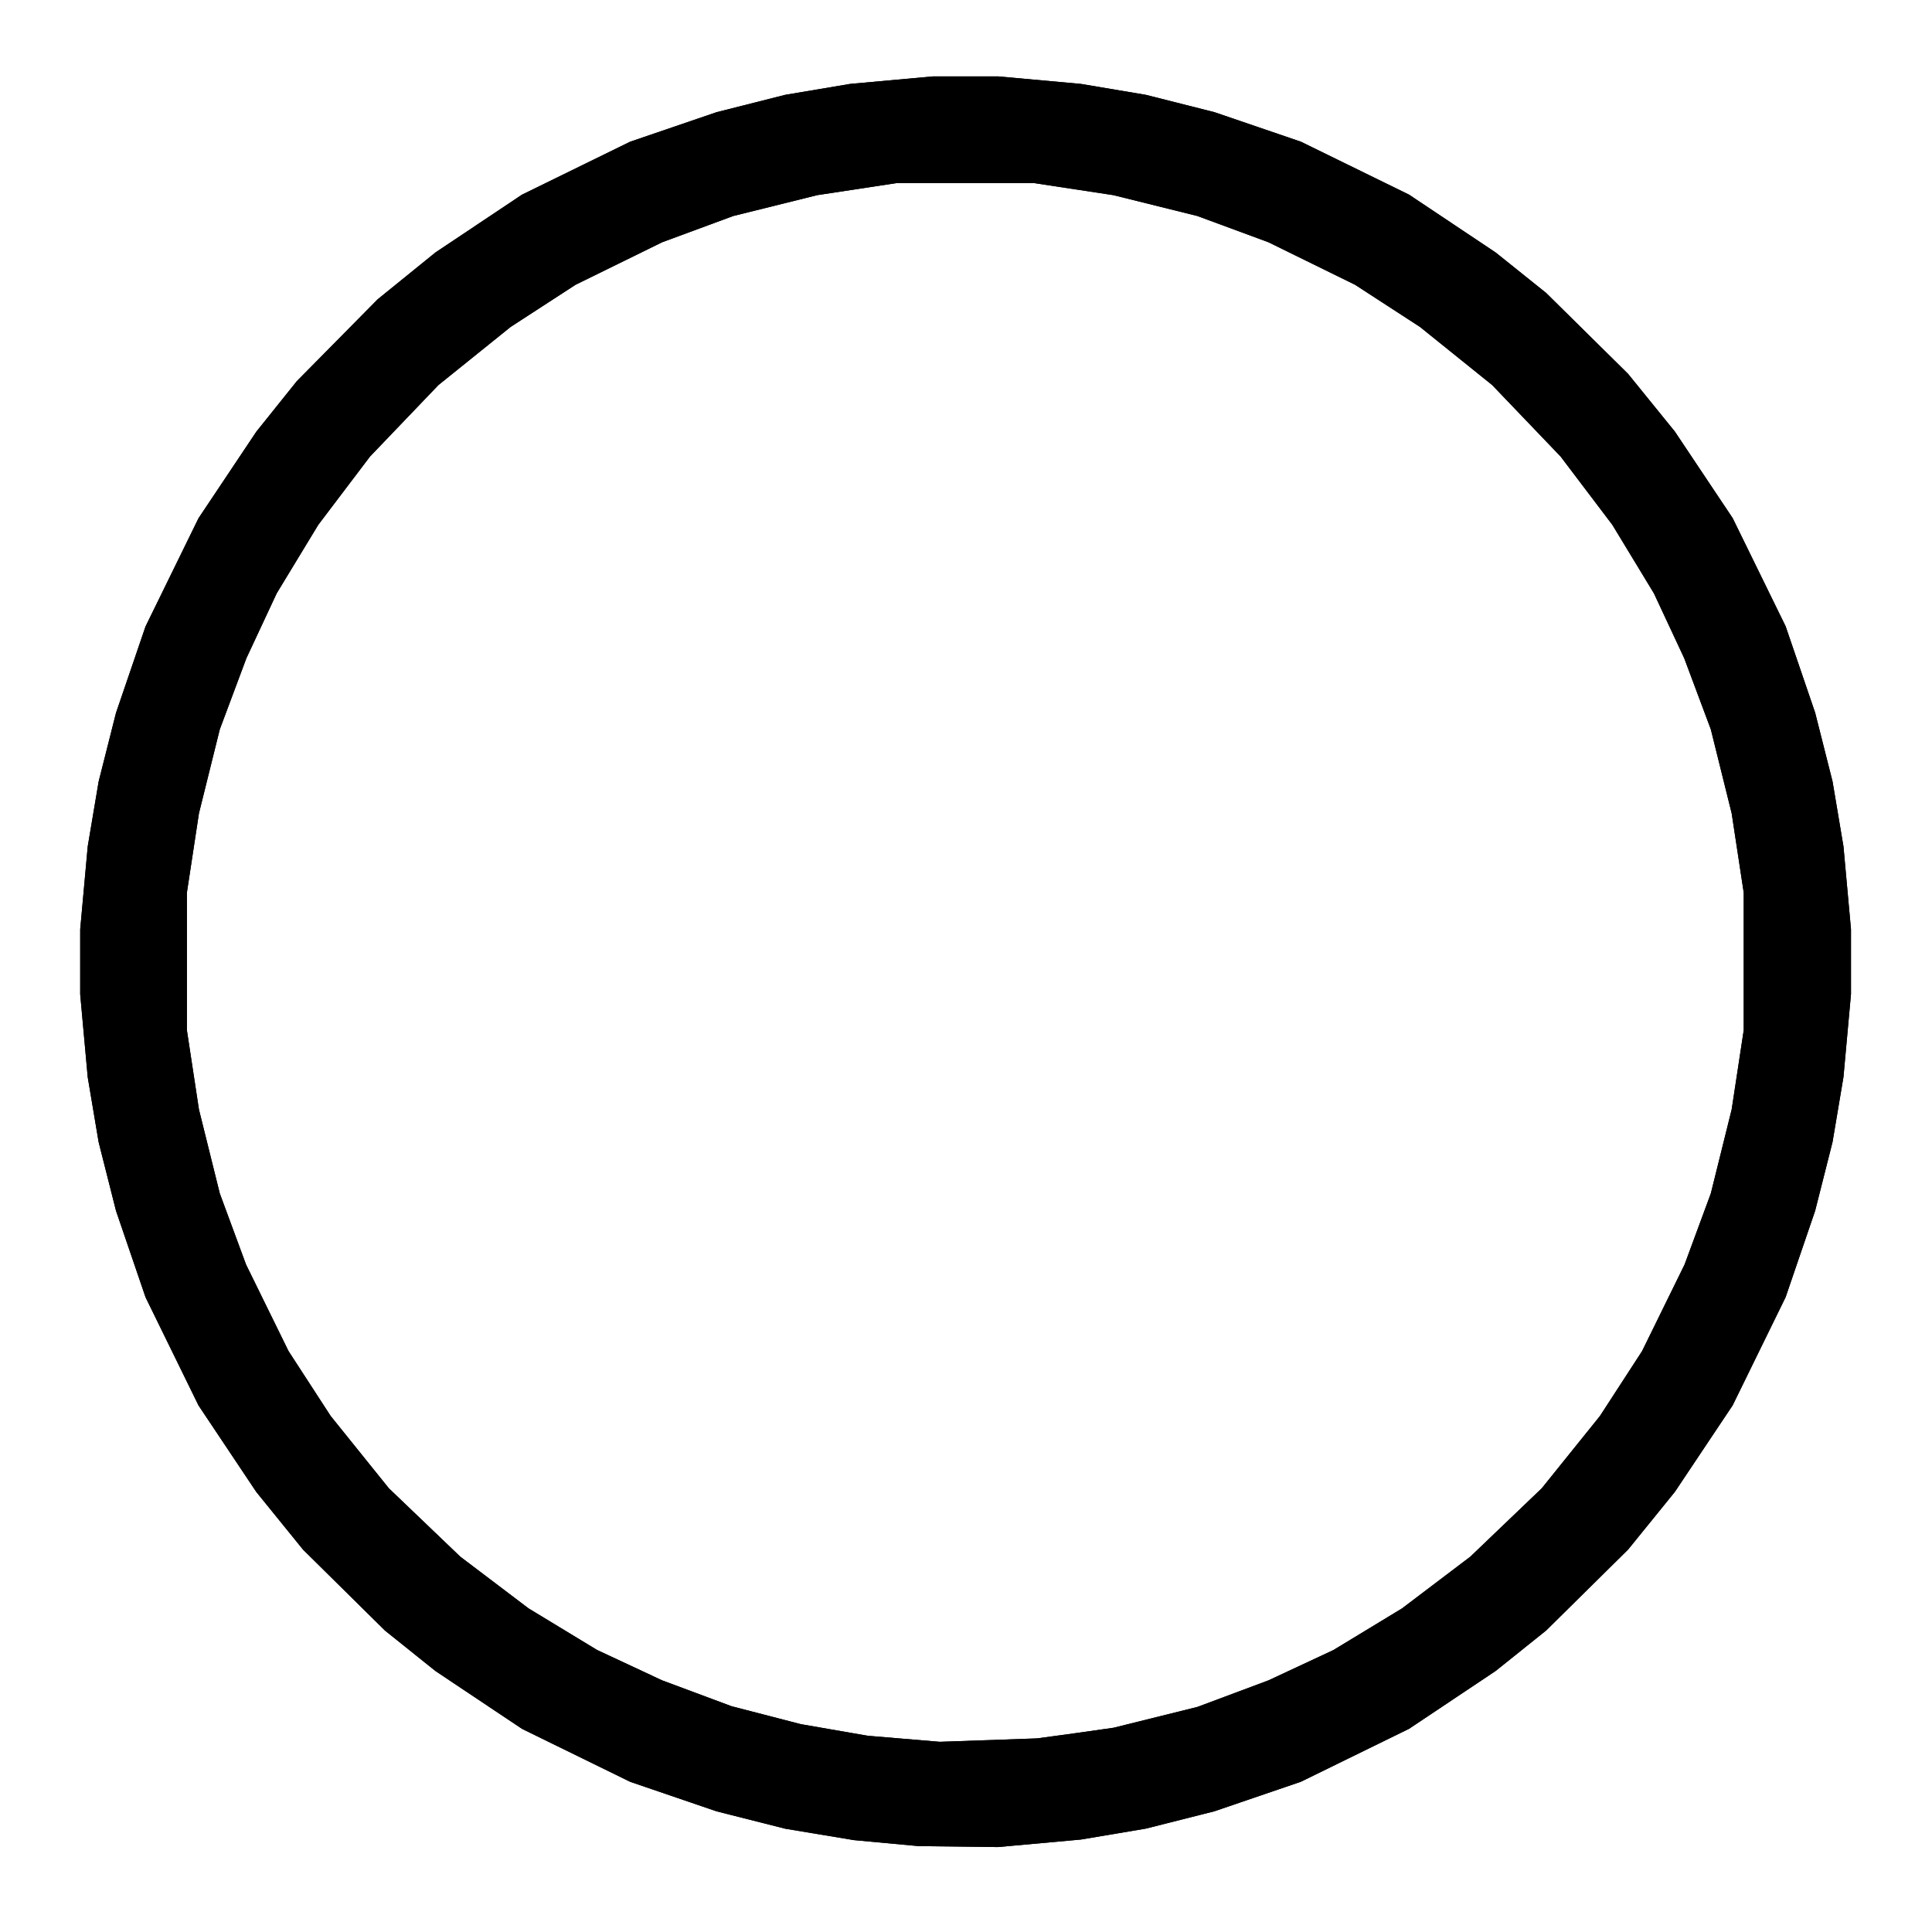
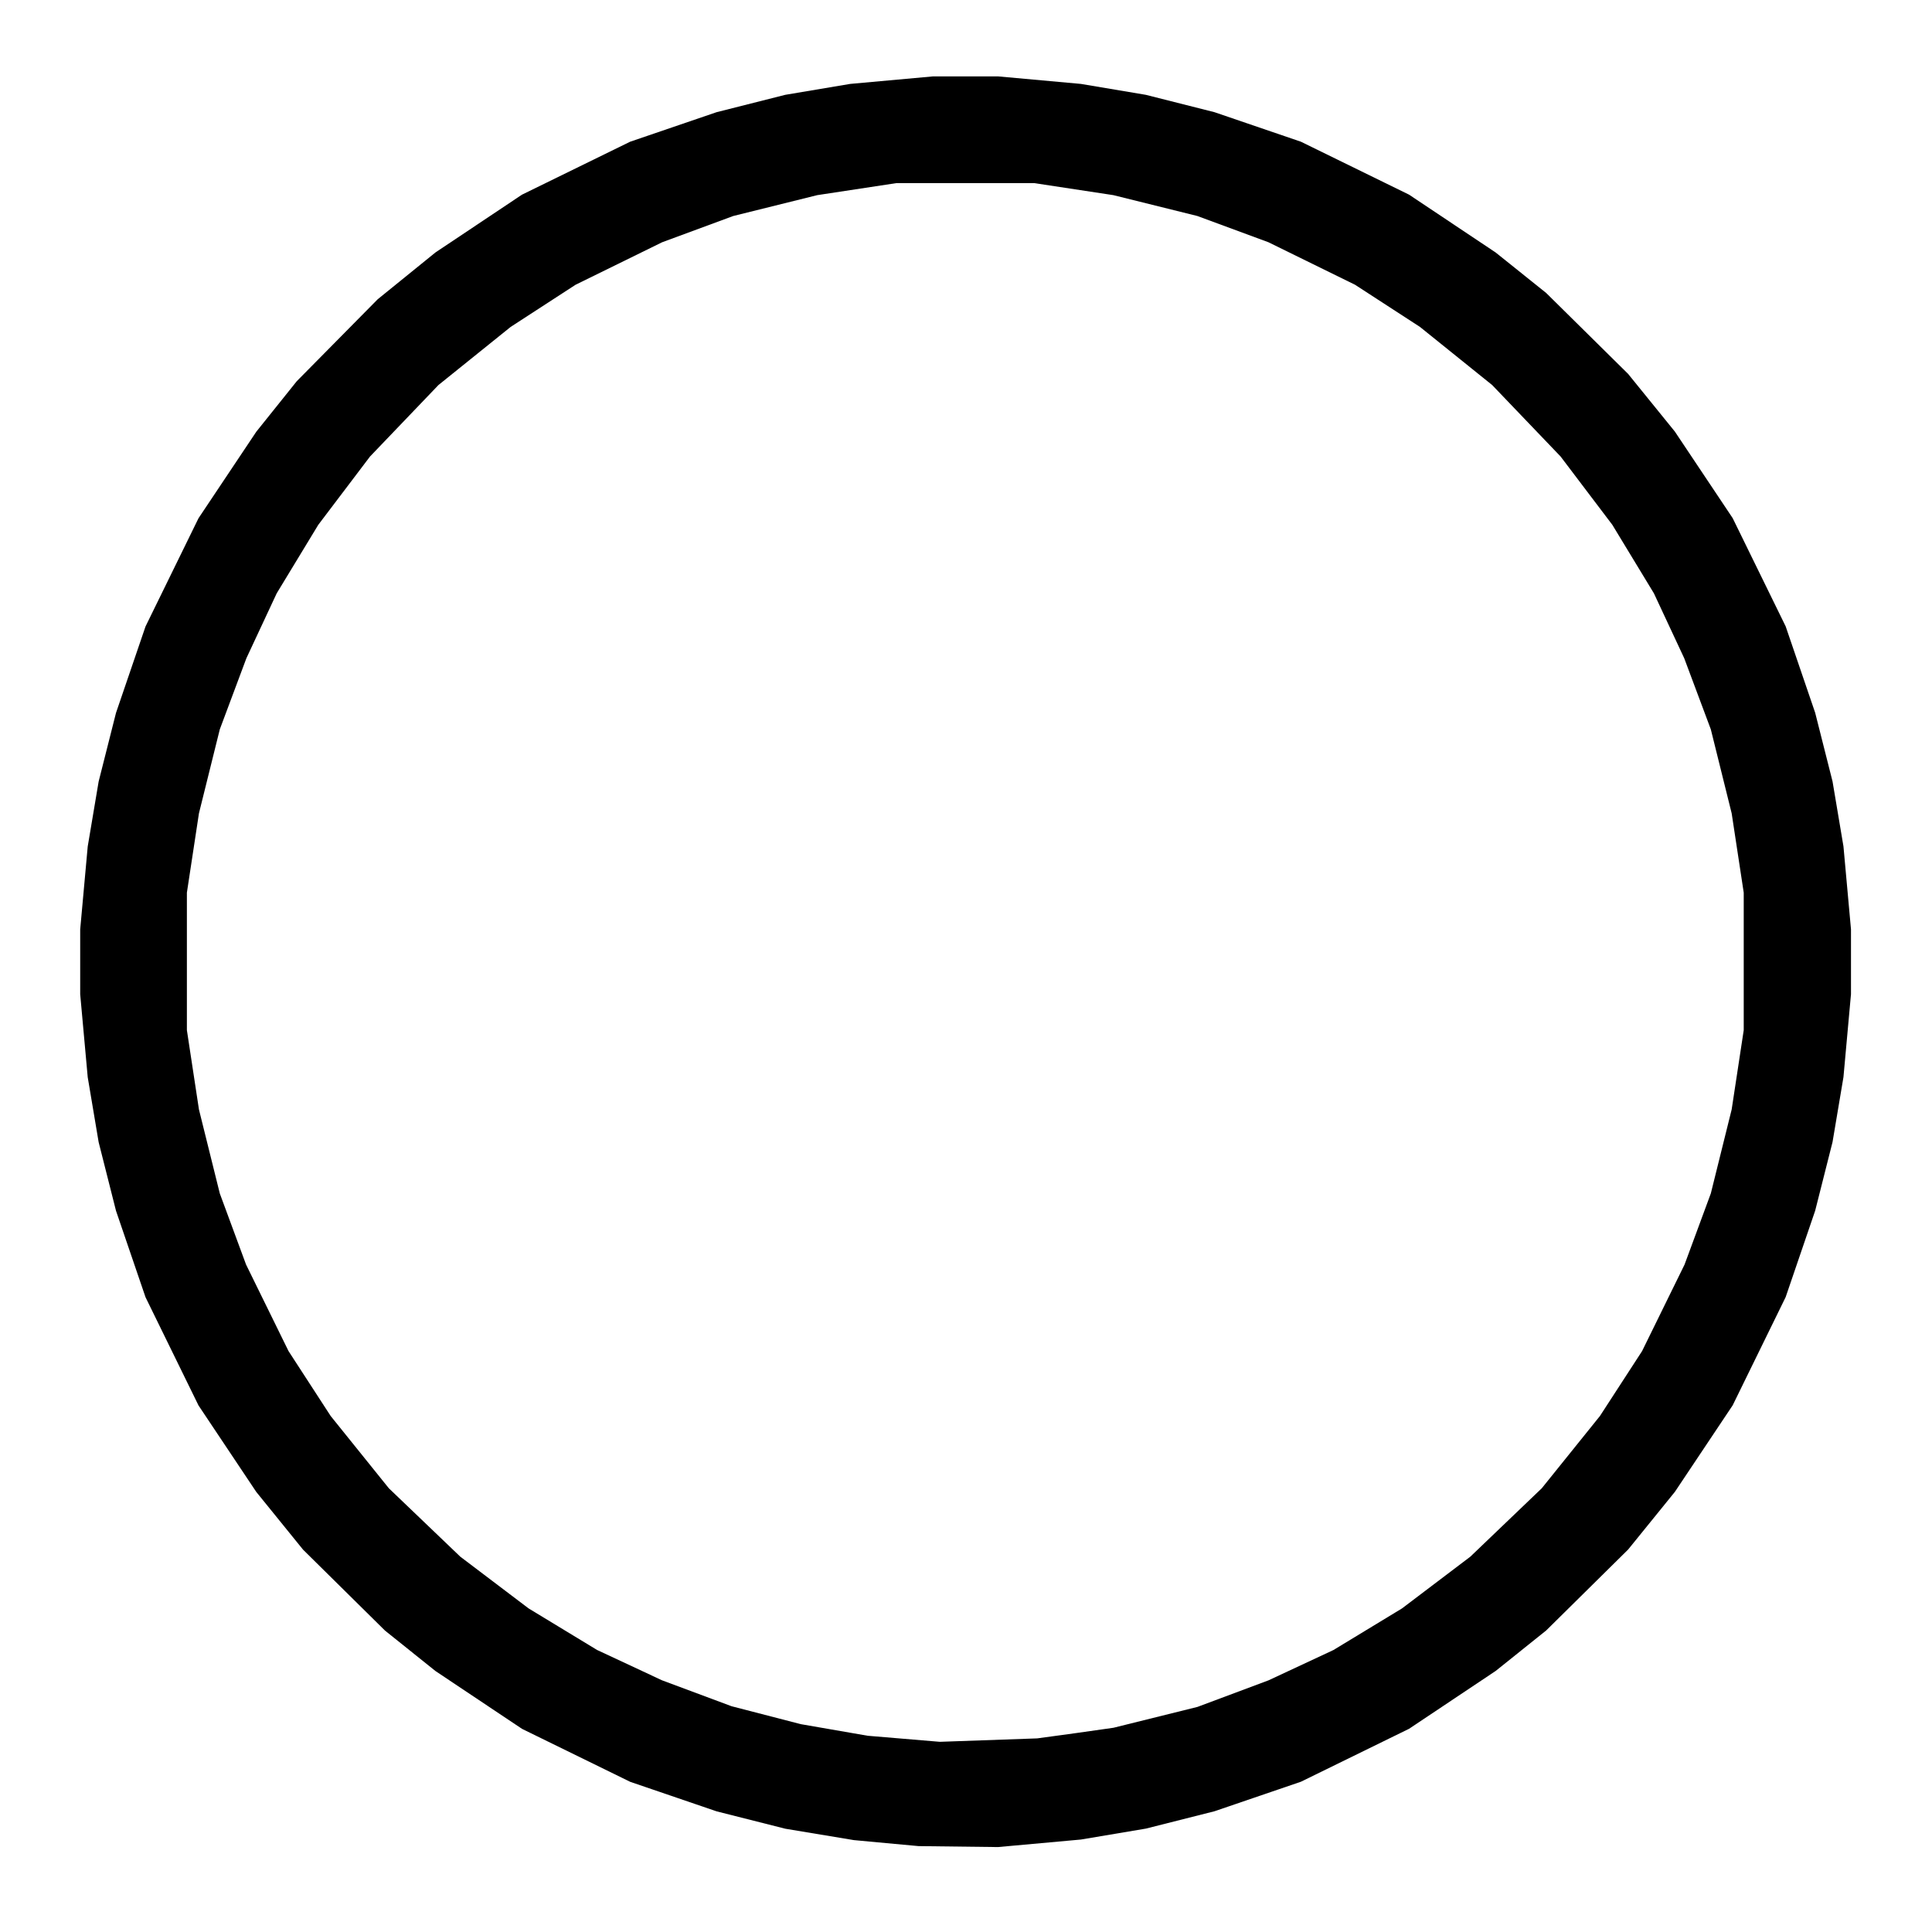
<svg xmlns="http://www.w3.org/2000/svg" width="24" height="24" version="1.1" viewBox="0 0 24 24">
  <g transform="matrix(.14 0 0 .14 .776 .776)" stroke-width=".32">
    <path d="m73.1 158-2.88-.268-6.08-1.01-6.09-1.54-7.67-2.62-9.6-4.7-7.68-5.13-4.48-3.59-7.27-7.18-4.15-5.12-5.13-7.68-4.7-9.6-2.62-7.67-1.54-6.09-.969-5.76-.668-7.36v-5.76l.668-7.36.969-5.76 1.54-6.09 2.62-7.67 4.7-9.6 5.13-7.68 3.59-4.48 7.18-7.27 5.12-4.15 7.68-5.13 9.6-4.7 7.67-2.62 6.09-1.54 5.76-.969 7.36-.668h5.76l7.36.668 5.76.969 6.09 1.54 7.67 2.62 9.6 4.7 7.68 5.13 4.48 3.59 7.27 7.18 4.15 5.12 5.13 7.68 4.7 9.6 2.62 7.67 1.54 6.09.969 5.76.668 7.36v5.76l-.668 7.36-.969 5.76-1.54 6.09-2.62 7.67-4.7 9.6-5.13 7.68-4.15 5.12-7.27 7.18-4.48 3.59-7.68 5.13-9.6 4.7-7.67 2.62-6.09 1.54-5.76.969-7.36.668-7.04-.084zm16.8-9.76 3.36-.477 7.45-1.85 6.31-2.36 5.76-2.69 6.08-3.69 6.06-4.59 6.34-6.07 5.16-6.41 3.74-5.76 3.77-7.68 2.33-6.31 1.85-7.45 1.07-7.04v-12.2l-1.07-7.04-1.85-7.45-2.36-6.31-2.69-5.76-3.69-6.08-4.59-6.06-6.07-6.34-6.41-5.16-5.76-3.74-7.68-3.77-6.31-2.33-7.45-1.85-7.04-1.07h-12.2l-7.04 1.07-7.45 1.85-6.31 2.33-7.68 3.77-5.76 3.74-6.41 5.16-6.07 6.34-4.59 6.06-3.69 6.08-2.69 5.76-2.36 6.31-1.85 7.45-1.07 7.04v12.2l1.07 7.04 1.85 7.45 2.33 6.31 3.77 7.68 3.74 5.76 5.16 6.41 6.34 6.07 6.06 4.59 6.08 3.69 5.76 2.69 6.17 2.3 6.14 1.59 5.94 1.03 6.4.537 8.64-.304z" />
-     <path d="m73.1 158-2.88-.268-6.08-1.01-6.09-1.54-7.67-2.62-9.6-4.7-7.68-5.13-4.48-3.59-7.27-7.18-4.15-5.12-5.13-7.68-4.7-9.6-2.62-7.67-1.54-6.09-.969-5.76-.668-7.36v-5.76l.668-7.36.969-5.76 1.54-6.09 2.62-7.67 4.7-9.6 5.13-7.68 3.59-4.48 7.18-7.27 5.12-4.15 7.68-5.13 9.6-4.7 7.67-2.62 6.09-1.54 5.76-.969 7.36-.668h5.76l7.36.668 5.76.969 6.09 1.54 7.67 2.62 9.6 4.7 7.68 5.13 4.48 3.59 7.27 7.18 4.15 5.12 5.13 7.68 4.7 9.6 2.62 7.67 1.54 6.09.969 5.76.668 7.36v5.76l-.668 7.36-.969 5.76-1.54 6.09-2.62 7.67-4.7 9.6-5.13 7.68-4.15 5.12-7.27 7.18-4.48 3.59-7.68 5.13-9.6 4.7-7.67 2.62-6.09 1.54-5.76.969-7.36.668-7.04-.084zm16.8-9.76 3.36-.477 7.45-1.85 6.31-2.36 5.76-2.69 6.08-3.69 6.06-4.59 6.34-6.07 5.16-6.41 3.74-5.76 3.77-7.68 2.33-6.31 1.85-7.45 1.07-7.04v-12.2l-1.07-7.04-1.85-7.45-2.36-6.31-2.69-5.76-3.69-6.08-4.59-6.06-6.07-6.34-6.41-5.16-5.76-3.74-7.68-3.77-6.31-2.33-7.45-1.85-7.04-1.07h-12.2l-7.04 1.07-7.45 1.85-6.31 2.33-7.68 3.77-5.76 3.74-6.41 5.16-6.07 6.34-4.59 6.06-3.69 6.08-2.69 5.76-2.36 6.31-1.85 7.45-1.07 7.04v12.2l1.07 7.04 1.85 7.45 2.33 6.31 3.77 7.68 3.74 5.76 5.16 6.41 6.34 6.07 6.06 4.59 6.08 3.69 5.76 2.69 6.17 2.3 6.14 1.59 5.94 1.03 6.4.537 8.64-.304z" />
  </g>
</svg>
